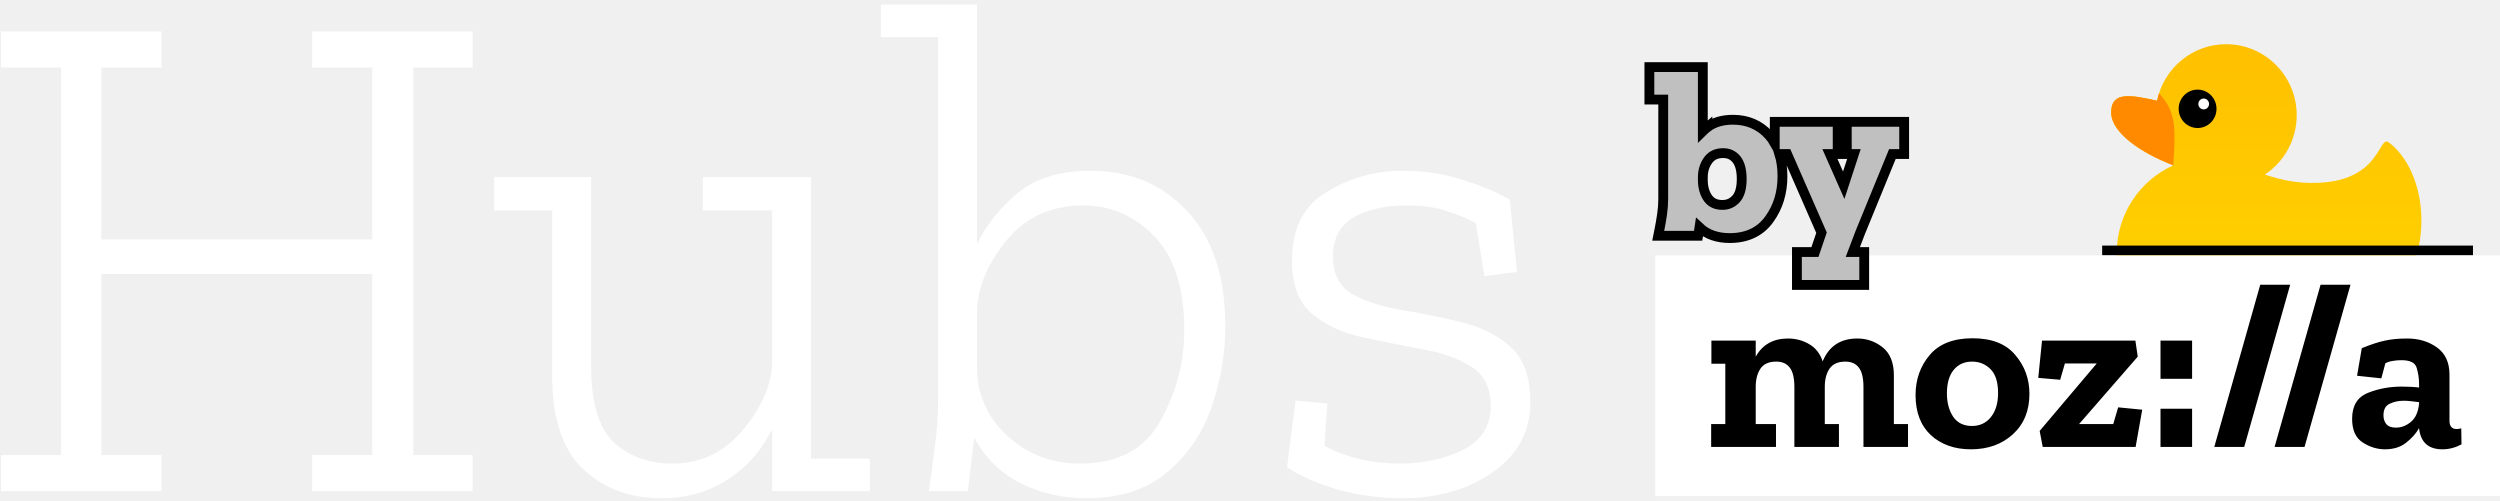
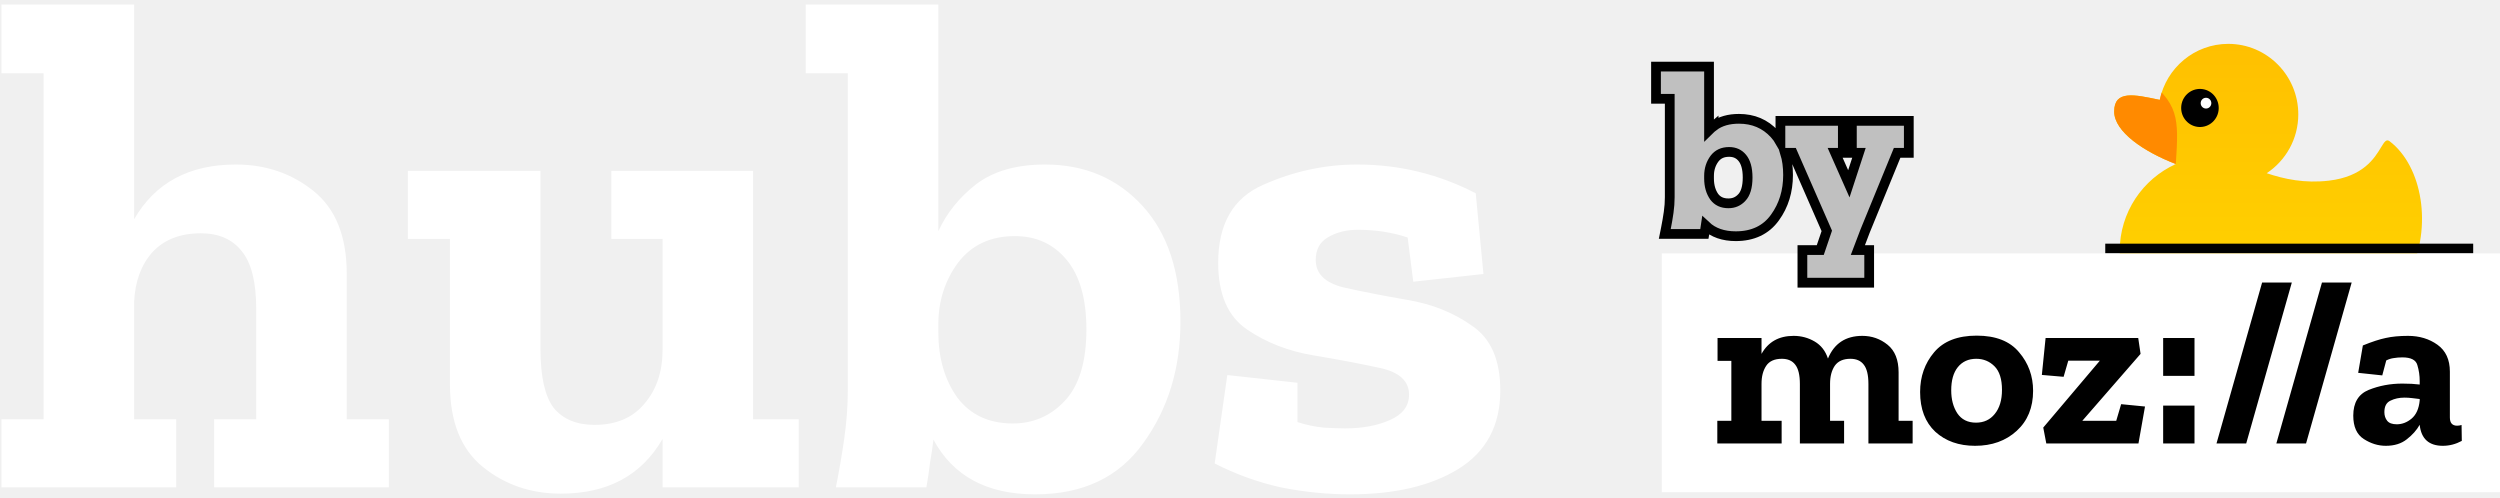
- <svg xmlns="http://www.w3.org/2000/svg" width="509" height="102" viewBox="0 0 509 102" version="1.1">
+ <svg xmlns="http://www.w3.org/2000/svg" width="513" height="102" viewBox="0 0 513 102" version="1.1">
  <g data-name="Canvas" fill="none">
    <g data-name="logo">
      <g data-name="ducky">
        <g data-name="Group 2">
          <g data-name="noun_12039_cc">
            <g data-name="Subtract">
-               <path fill-rule="evenodd" clip-rule="evenodd" d="M 54.74 21.273C 55.434 20.128 55.838 19.46 56.522 19.983C 63.218 25.09 65.401 37.539 60.541 47.362C 59.254 49.963 57.566 52.164 55.572 54.014C 54.268 53.941 53.022 53.672 51.883 53.242L 51.883 48.382C 51.33 49.69 50.421 50.864 49.255 51.831C 47.981 50.899 46.992 49.718 46.421 48.382L 46.421 53.554C 44.822 54.244 43.006 54.635 41.097 54.635C 36.167 54.635 31.853 52.029 30.312 48.382C 28.771 52.029 24.457 54.635 19.527 54.635C 14.596 54.635 10.282 52.029 8.742 48.382C 7.936 50.29 6.371 51.913 4.356 53.026C 2.32 50.072 1.131 46.521 1.131 42.539C 1.131 34.568 5.869 27.713 12.662 24.66C 6.137 22.168 0 18.037 0 13.89C 0 9.514 4.026 10.367 9.055 11.433L 9.351 11.495C 10.71 4.932 16.488 0 23.414 0C 31.349 0 37.78 6.475 37.78 14.461C 37.78 19.514 35.202 23.955 31.3 26.541C 34.867 27.747 39.084 28.655 44.058 28.07C 51.126 27.238 53.441 23.417 54.74 21.273Z" transform="translate(429.829 9)" fill="url(#paint0_linear)" />
+               <path fill-rule="evenodd" clip-rule="evenodd" d="M 54.74 21.273C 55.434 20.128 55.838 19.46 56.522 19.983C 63.218 25.09 65.401 37.539 60.541 47.362C 59.254 49.963 57.566 52.164 55.572 54.014C 54.268 53.941 53.022 53.672 51.883 53.242L 51.883 48.382C 51.33 49.69 50.421 50.864 49.255 51.831C 47.981 50.899 46.992 49.718 46.421 48.382L 46.421 53.554C 44.822 54.244 43.006 54.635 41.097 54.635C 36.167 54.635 31.853 52.029 30.312 48.382C 28.771 52.029 24.457 54.635 19.527 54.635C 14.596 54.635 10.282 52.029 8.742 48.382C 7.936 50.29 6.371 51.913 4.356 53.026C 2.32 50.072 1.131 46.521 1.131 42.539C 1.131 34.568 5.869 27.713 12.662 24.66C 6.137 22.168 0 18.037 0 13.89C 0 9.514 4.026 10.367 9.055 11.433L 9.351 11.495C 10.71 4.932 16.488 0 23.414 0C 31.349 0 37.78 6.475 37.78 14.461C 37.78 19.514 35.202 23.955 31.3 26.541C 34.867 27.747 39.084 28.655 44.058 28.07C 51.126 27.238 53.441 23.417 54.74 21.273Z" transform="translate(433.829 9)" fill="url(#paint0_linear)" />
            </g>
          </g>
          <g data-name="Ellipse">
-             <ellipse cx="3.852" cy="3.908" rx="3.852" ry="3.908" transform="matrix(0.998707 0.0508408 -0.0486501 0.998816 443.772 18.0556)" fill="black" />
+             <ellipse cx="3.852" cy="3.908" rx="3.852" ry="3.908" transform="matrix(0.998707 0.0508408 -0.0486501 0.998816 447.772 18.0556)" fill="black" />
          </g>
          <g data-name="Mask Group">
-             <mask id="mask0" mask-type="alpha" maskUnits="userSpaceOnUse" x="421" y="15" width="22" height="49">
+             <mask id="mask0" mask-type="alpha" maskUnits="userSpaceOnUse" x="425" y="15" width="22" height="49">
              <g data-name="Vector">
-                 <path d="M 5.756 16.847C 4.854 18.616 4.239 20.428 3.851 22.244L 9.147 47.486C 9.602 48.354 9.734 48.626 9.284 48.135L 9.147 47.486C 7.487 44.316 1.518 33.192 3.851 22.244L 0 3.887L 13.889 0C 21.157 5.659 21.213 8.303 20.564 18.034C 12.139 20.235 8.763 10.945 5.756 16.847Z" transform="translate(421.915 15.6221)" fill="#C4C4C4" />
+                 <path d="M 5.756 16.847C 4.854 18.616 4.239 20.428 3.851 22.244L 9.147 47.486C 9.602 48.354 9.734 48.626 9.284 48.135L 9.147 47.486C 7.487 44.316 1.518 33.192 3.851 22.244L 0 3.887L 13.889 0C 21.157 5.659 21.213 8.303 20.564 18.034C 12.139 20.235 8.763 10.945 5.756 16.847Z" transform="translate(425.915 15.6221)" fill="#C4C4C4" />
              </g>
            </mask>
            <g mask="url(#mask0)">
              <g data-name="Vector">
-                 <path d="M 56.522 19.983C 54.557 18.483 54.901 26.793 44.058 28.07C 39.084 28.655 34.867 27.747 31.3 26.541C 35.202 23.955 37.78 19.514 37.78 14.461C 37.78 6.475 31.349 2.07491e-08 23.414 2.07491e-08C 16.488 2.07491e-08 10.71 4.932 9.351 11.495C 4.185 10.402 -4.54742e-09 9.428 -4.54742e-09 13.89C -4.54742e-09 18.037 6.137 22.168 12.662 24.66C 5.869 27.713 1.131 34.568 1.131 42.539C 1.131 53.351 9.898 60.992 20.581 62.116C 35.75 63.712 53.745 61.097 60.541 47.362C 65.401 37.539 63.218 25.09 56.522 19.983Z" transform="translate(429.829 9)" fill="#FF8A00" />
+                 <path d="M 56.522 19.983C 54.557 18.483 54.901 26.793 44.058 28.07C 39.084 28.655 34.867 27.747 31.3 26.541C 35.202 23.955 37.78 19.514 37.78 14.461C 37.78 6.475 31.349 2.07491e-08 23.414 2.07491e-08C 16.488 2.07491e-08 10.71 4.932 9.351 11.495C 4.185 10.402 -4.54742e-09 9.428 -4.54742e-09 13.89C -4.54742e-09 18.037 6.137 22.168 12.662 24.66C 5.869 27.713 1.131 34.568 1.131 42.539C 1.131 53.351 9.898 60.992 20.581 62.116C 35.75 63.712 53.745 61.097 60.541 47.362C 65.401 37.539 63.218 25.09 56.522 19.983Z" transform="translate(433.829 9)" fill="#FF8A00" />
              </g>
            </g>
          </g>
          <g data-name="Ellipse">
-             <ellipse cx="1.092" cy="1.106" rx="1.092" ry="1.106" transform="translate(447.581 20.0621)" fill="white" />
+             <ellipse cx="1.092" cy="1.106" rx="1.092" ry="1.106" transform="translate(451.581 20.0621)" fill="white" />
          </g>
        </g>
      </g>
      <g data-name="duck border">
-         <path d="M 0 0L 75.5 0" stroke-width="2" transform="translate(428 51)" stroke="black" />
+         <path d="M 0 0L 75.5 0" stroke-width="2" transform="translate(432 51)" stroke="black" />
      </g>
      <g data-name="Text">
        <g data-name="moz logo">
          <g data-name="Rectangle 2.1">
-             <rect width="172" height="49" transform="translate(337 52)" fill="white" />
+             <rect width="172" height="49" transform="translate(341 52)" fill="white" />
          </g>
          <g data-name="moz://a">
-             <path d="M 41.472 45L 32.4 45L 32.4 32.808C 32.4 30.952 32.08 29.624 31.44 28.824C 30.832 28.024 29.92 27.624 28.704 27.624C 27.232 27.624 26.16 28.104 25.488 29.064C 24.848 30.024 24.528 31.256 24.528 32.76L 24.528 40.344L 27.408 40.344L 27.408 45L 18.336 45L 18.336 32.808C 18.336 30.952 18.016 29.624 17.376 28.824C 16.768 28.024 15.856 27.624 14.64 27.624C 13.136 27.624 12.064 28.104 11.424 29.064C 10.784 30.024 10.464 31.256 10.464 32.76L 10.464 40.344L 14.592 40.344L 14.592 45L 1.392 45L 1.392 40.344L 4.272 40.344L 4.272 28.056L 1.44 28.056L 1.44 23.352L 10.464 23.352L 10.464 26.616C 11.84 24.152 14.032 22.92 17.04 22.92C 18.608 22.92 20.048 23.304 21.36 24.072C 22.672 24.84 23.584 26.008 24.096 27.576C 25.376 24.472 27.728 22.92 31.152 22.92C 33.104 22.92 34.832 23.528 36.336 24.744C 37.84 25.96 38.592 27.848 38.592 30.408L 38.592 40.344L 41.472 40.344L 41.472 45ZM 66.191 34.2C 66.191 37.624 65.071 40.36 62.831 42.408C 60.591 44.456 57.743 45.48 54.287 45.48C 50.959 45.48 48.239 44.52 46.127 42.6C 44.047 40.648 43.007 37.928 43.007 34.44C 43.007 31.272 43.967 28.552 45.887 26.28C 47.807 24.008 50.719 22.872 54.623 22.872C 58.527 22.872 61.423 24.008 63.311 26.28C 65.231 28.52 66.191 31.16 66.191 34.2ZM 59.807 34.008C 59.807 31.8 59.295 30.184 58.271 29.16C 57.247 28.136 55.999 27.624 54.527 27.624C 52.927 27.624 51.663 28.2 50.735 29.352C 49.839 30.472 49.391 32.056 49.391 34.104C 49.391 35.96 49.807 37.528 50.639 38.808C 51.503 40.088 52.783 40.728 54.479 40.728C 56.079 40.728 57.359 40.136 58.319 38.952C 59.311 37.736 59.807 36.088 59.807 34.008ZM 87.812 45L 68.9 45L 68.276 41.736L 79.892 28.008L 73.412 28.008L 72.452 31.32L 67.988 30.936L 68.756 23.352L 87.764 23.352L 88.244 26.616L 76.292 40.344L 83.252 40.344L 84.26 36.936L 89.156 37.416L 87.812 45ZM 92.879 31.128L 92.879 23.352L 99.311 23.352L 99.311 31.128L 92.879 31.128ZM 92.879 45L 92.879 37.224L 99.311 37.224L 99.311 45L 92.879 45ZM 119.281 11.976L 109.921 45L 103.825 45L 113.185 11.976L 119.281 11.976ZM 131.562 11.976L 122.202 45L 116.106 45L 125.466 11.976L 131.562 11.976ZM 133.858 24.888C 135.746 24.12 137.314 23.608 138.562 23.352C 139.842 23.064 141.362 22.92 143.122 22.92C 145.458 22.92 147.474 23.528 149.17 24.744C 150.866 25.96 151.714 27.8 151.714 30.264L 151.714 39.672C 151.714 40.792 152.21 41.352 153.202 41.352C 153.49 41.352 153.794 41.304 154.114 41.208L 154.162 44.472C 152.914 45.144 151.618 45.48 150.274 45.48C 147.426 45.48 145.842 44.056 145.522 41.208L 145.522 41.16C 144.914 42.248 144.034 43.24 142.882 44.136C 141.762 45.032 140.322 45.48 138.562 45.48C 136.994 45.48 135.49 45.016 134.05 44.088C 132.61 43.16 131.89 41.56 131.89 39.288C 131.89 36.632 132.946 34.872 135.058 34.008C 137.202 33.144 139.506 32.712 141.97 32.712C 143.346 32.712 144.53 32.776 145.522 32.904L 145.522 32.184C 145.522 31.064 145.362 29.976 145.042 28.92C 144.754 27.864 143.73 27.336 141.97 27.336C 141.33 27.336 140.738 27.384 140.194 27.48C 139.682 27.544 139.17 27.704 138.658 27.96L 137.842 31.032L 132.898 30.504L 133.858 24.888ZM 145.522 36.168L 145.522 35.88C 145.01 35.816 144.482 35.752 143.938 35.688C 143.426 35.624 142.914 35.592 142.402 35.592C 141.314 35.592 140.354 35.8 139.522 36.216C 138.69 36.6 138.274 37.384 138.274 38.568C 138.274 39.272 138.466 39.864 138.85 40.344C 139.234 40.824 139.89 41.064 140.818 41.064C 141.906 41.064 142.914 40.68 143.842 39.912C 144.802 39.112 145.362 37.864 145.522 36.168Z" transform="translate(347 46)" fill="black" />
+             <path d="M 41.472 45L 32.4 45L 32.4 32.808C 32.4 30.952 32.08 29.624 31.44 28.824C 30.832 28.024 29.92 27.624 28.704 27.624C 27.232 27.624 26.16 28.104 25.488 29.064C 24.848 30.024 24.528 31.256 24.528 32.76L 24.528 40.344L 27.408 40.344L 27.408 45L 18.336 45L 18.336 32.808C 18.336 30.952 18.016 29.624 17.376 28.824C 16.768 28.024 15.856 27.624 14.64 27.624C 13.136 27.624 12.064 28.104 11.424 29.064C 10.784 30.024 10.464 31.256 10.464 32.76L 10.464 40.344L 14.592 40.344L 14.592 45L 1.392 45L 1.392 40.344L 4.272 40.344L 4.272 28.056L 1.44 28.056L 1.44 23.352L 10.464 23.352L 10.464 26.616C 11.84 24.152 14.032 22.92 17.04 22.92C 18.608 22.92 20.048 23.304 21.36 24.072C 22.672 24.84 23.584 26.008 24.096 27.576C 25.376 24.472 27.728 22.92 31.152 22.92C 33.104 22.92 34.832 23.528 36.336 24.744C 37.84 25.96 38.592 27.848 38.592 30.408L 38.592 40.344L 41.472 40.344L 41.472 45ZM 66.191 34.2C 66.191 37.624 65.071 40.36 62.831 42.408C 60.591 44.456 57.743 45.48 54.287 45.48C 50.959 45.48 48.239 44.52 46.127 42.6C 44.047 40.648 43.007 37.928 43.007 34.44C 43.007 31.272 43.967 28.552 45.887 26.28C 47.807 24.008 50.719 22.872 54.623 22.872C 58.527 22.872 61.423 24.008 63.311 26.28C 65.231 28.52 66.191 31.16 66.191 34.2ZM 59.807 34.008C 59.807 31.8 59.295 30.184 58.271 29.16C 57.247 28.136 55.999 27.624 54.527 27.624C 52.927 27.624 51.663 28.2 50.735 29.352C 49.839 30.472 49.391 32.056 49.391 34.104C 49.391 35.96 49.807 37.528 50.639 38.808C 51.503 40.088 52.783 40.728 54.479 40.728C 56.079 40.728 57.359 40.136 58.319 38.952C 59.311 37.736 59.807 36.088 59.807 34.008ZM 87.812 45L 68.9 45L 68.276 41.736L 79.892 28.008L 73.412 28.008L 72.452 31.32L 67.988 30.936L 68.756 23.352L 87.764 23.352L 88.244 26.616L 76.292 40.344L 83.252 40.344L 84.26 36.936L 89.156 37.416L 87.812 45ZM 92.879 31.128L 92.879 23.352L 99.311 23.352L 99.311 31.128L 92.879 31.128ZM 92.879 45L 92.879 37.224L 99.311 37.224L 99.311 45L 92.879 45ZM 119.281 11.976L 109.921 45L 103.825 45L 113.185 11.976L 119.281 11.976ZM 131.562 11.976L 122.202 45L 116.106 45L 125.466 11.976L 131.562 11.976ZM 133.858 24.888C 135.746 24.12 137.314 23.608 138.562 23.352C 139.842 23.064 141.362 22.92 143.122 22.92C 145.458 22.92 147.474 23.528 149.17 24.744C 150.866 25.96 151.714 27.8 151.714 30.264L 151.714 39.672C 151.714 40.792 152.21 41.352 153.202 41.352C 153.49 41.352 153.794 41.304 154.114 41.208L 154.162 44.472C 152.914 45.144 151.618 45.48 150.274 45.48C 147.426 45.48 145.842 44.056 145.522 41.208L 145.522 41.16C 144.914 42.248 144.034 43.24 142.882 44.136C 141.762 45.032 140.322 45.48 138.562 45.48C 136.994 45.48 135.49 45.016 134.05 44.088C 132.61 43.16 131.89 41.56 131.89 39.288C 131.89 36.632 132.946 34.872 135.058 34.008C 137.202 33.144 139.506 32.712 141.97 32.712C 143.346 32.712 144.53 32.776 145.522 32.904L 145.522 32.184C 145.522 31.064 145.362 29.976 145.042 28.92C 144.754 27.864 143.73 27.336 141.97 27.336C 141.33 27.336 140.738 27.384 140.194 27.48C 139.682 27.544 139.17 27.704 138.658 27.96L 137.842 31.032L 132.898 30.504L 133.858 24.888ZM 145.522 36.168L 145.522 35.88C 145.01 35.816 144.482 35.752 143.938 35.688C 143.426 35.624 142.914 35.592 142.402 35.592C 141.314 35.592 140.354 35.8 139.522 36.216C 138.69 36.6 138.274 37.384 138.274 38.568C 138.274 39.272 138.466 39.864 138.85 40.344C 139.234 40.824 139.89 41.064 140.818 41.064C 141.906 41.064 142.914 40.68 143.842 39.912C 144.802 39.112 145.362 37.864 145.522 36.168Z" transform="translate(351 46)" fill="black" />
          </g>
        </g>
        <g data-name="by">
-           <path fill-rule="evenodd" clip-rule="evenodd" d="M 9.695 23.716C 9.982 23.432 10.29 23.162 10.619 22.907L 10.63 22.898L 10.63 22.899C 12.01 21.854 13.778 21.38 15.839 21.38C 18.763 21.38 21.215 22.408 23.11 24.478C 23.582 24.994 23.992 25.557 24.341 26.165L 24.341 22.803L 24.341 21.803L 25.341 21.803L 36.151 21.803L 37.151 21.803L 37.151 22.803L 37.151 27.362L 37.151 28.362L 36.151 28.362L 35.572 28.362L 38.382 34.715L 40.459 28.362L 40.005 28.362L 39.005 28.362L 39.005 27.362L 39.005 22.803L 39.005 21.803L 40.005 21.803L 49.687 21.803L 50.687 21.803L 50.687 22.803L 50.687 27.362L 50.687 28.362L 49.687 28.362L 48.291 28.362L 41.735 44.367L 40.234 48.311L 41.556 48.311L 42.556 48.311L 42.556 49.311L 42.556 54.011L 42.556 55.011L 41.556 55.011L 29.853 55.011L 28.853 55.011L 28.853 54.011L 28.853 49.311L 28.853 48.311L 29.853 48.311L 32.521 48.311L 33.858 44.375L 26.849 28.362L 25.341 28.362L 25.288 28.362C 25.707 29.723 25.91 31.244 25.91 32.908C 25.91 36.227 25.027 39.147 23.231 41.623C 21.386 44.211 18.647 45.47 15.181 45.47C 12.643 45.47 10.557 44.761 9.02 43.308C 8.978 43.596 8.932 43.885 8.881 44.174L 8.735 45L 7.896 45L 1.833 45L 0.613 45L 0.852 43.804C 1.068 42.725 1.253 41.647 1.407 40.569C 1.557 39.517 1.632 38.483 1.632 37.467L 1.632 17.27L -0.188 17.27L -1.188 17.27L -1.188 16.27L -1.188 11.664L -1.188 10.664L -0.188 10.664L 8.695 10.664L 9.695 10.664L 9.695 11.664L 9.695 23.716ZM 16.425 37.535L 16.426 37.534C 17.151 36.763 17.612 35.462 17.612 33.425C 17.612 31.514 17.198 30.226 16.524 29.408C 15.846 28.585 14.976 28.174 13.818 28.174C 12.472 28.174 11.512 28.646 10.811 29.56C 10.071 30.567 9.695 31.732 9.695 33.096L 9.695 33.613C 9.695 35.161 10.071 36.402 10.77 37.392C 11.437 38.267 12.362 38.723 13.677 38.723C 14.78 38.723 15.675 38.335 16.425 37.535Z" transform="translate(337 3)" fill="#C0C0C0" />
-           <path fill-rule="evenodd" clip-rule="evenodd" d="M 9.695 23.716C 9.982 23.432 10.29 23.162 10.619 22.907L 10.63 22.898L 10.63 22.899C 12.01 21.854 13.778 21.38 15.839 21.38C 18.763 21.38 21.215 22.408 23.11 24.478C 23.582 24.994 23.992 25.557 24.341 26.165L 24.341 22.803L 24.341 21.803L 25.341 21.803L 36.151 21.803L 37.151 21.803L 37.151 22.803L 37.151 27.362L 37.151 28.362L 36.151 28.362L 35.572 28.362L 38.382 34.715L 40.459 28.362L 40.005 28.362L 39.005 28.362L 39.005 27.362L 39.005 22.803L 39.005 21.803L 40.005 21.803L 49.687 21.803L 50.687 21.803L 50.687 22.803L 50.687 27.362L 50.687 28.362L 49.687 28.362L 48.291 28.362L 41.735 44.367L 40.234 48.311L 41.556 48.311L 42.556 48.311L 42.556 49.311L 42.556 54.011L 42.556 55.011L 41.556 55.011L 29.853 55.011L 28.853 55.011L 28.853 54.011L 28.853 49.311L 28.853 48.311L 29.853 48.311L 32.521 48.311L 33.858 44.375L 26.849 28.362L 25.341 28.362L 25.288 28.362C 25.707 29.723 25.91 31.244 25.91 32.908C 25.91 36.227 25.027 39.147 23.231 41.623C 21.386 44.211 18.647 45.47 15.181 45.47C 12.643 45.47 10.557 44.761 9.02 43.308C 8.978 43.596 8.932 43.885 8.881 44.174L 8.735 45L 7.896 45L 1.833 45L 0.613 45L 0.852 43.804C 1.068 42.725 1.253 41.647 1.407 40.569C 1.557 39.517 1.632 38.483 1.632 37.467L 1.632 17.27L -0.188 17.27L -1.188 17.27L -1.188 16.27L -1.188 11.664L -1.188 10.664L -0.188 10.664L 8.695 10.664L 9.695 10.664L 9.695 11.664L 9.695 23.716ZM 16.425 37.535L 16.426 37.534C 17.151 36.763 17.612 35.462 17.612 33.425C 17.612 31.514 17.198 30.226 16.524 29.408C 15.846 28.585 14.976 28.174 13.818 28.174C 12.472 28.174 11.512 28.646 10.811 29.56C 10.071 30.567 9.695 31.732 9.695 33.096L 9.695 33.613C 9.695 35.161 10.071 36.402 10.77 37.392C 11.437 38.267 12.362 38.723 13.677 38.723C 14.78 38.723 15.675 38.335 16.425 37.535Z" stroke-width="2" stroke-miterlimit="8" transform="translate(337 3)" stroke="black" />
+           <path fill-rule="evenodd" clip-rule="evenodd" d="M 9.695 23.716C 9.982 23.432 10.29 23.162 10.619 22.907L 10.63 22.898L 10.63 22.899C 12.01 21.854 13.778 21.38 15.839 21.38C 18.763 21.38 21.215 22.408 23.11 24.478C 23.582 24.994 23.992 25.557 24.341 26.165L 24.341 22.803L 24.341 21.803L 25.341 21.803L 36.151 21.803L 37.151 21.803L 37.151 22.803L 37.151 27.362L 37.151 28.362L 36.151 28.362L 35.572 28.362L 38.382 34.715L 40.459 28.362L 40.005 28.362L 39.005 28.362L 39.005 27.362L 39.005 22.803L 39.005 21.803L 40.005 21.803L 49.687 21.803L 50.687 21.803L 50.687 22.803L 50.687 27.362L 50.687 28.362L 49.687 28.362L 48.291 28.362L 41.735 44.367L 40.234 48.311L 41.556 48.311L 42.556 48.311L 42.556 49.311L 42.556 54.011L 42.556 55.011L 41.556 55.011L 29.853 55.011L 28.853 55.011L 28.853 54.011L 28.853 49.311L 28.853 48.311L 29.853 48.311L 32.521 48.311L 33.858 44.375L 26.849 28.362L 25.341 28.362L 25.288 28.362C 25.707 29.723 25.91 31.244 25.91 32.908C 25.91 36.227 25.027 39.147 23.231 41.623C 21.386 44.211 18.647 45.47 15.181 45.47C 12.643 45.47 10.557 44.761 9.02 43.308C 8.978 43.596 8.932 43.885 8.881 44.174L 8.735 45L 7.896 45L 1.833 45L 0.613 45L 0.852 43.804C 1.068 42.725 1.253 41.647 1.407 40.569C 1.557 39.517 1.632 38.483 1.632 37.467L 1.632 17.27L -0.188 17.27L -1.188 17.27L -1.188 16.27L -1.188 11.664L -1.188 10.664L -0.188 10.664L 8.695 10.664L 9.695 10.664L 9.695 11.664L 9.695 23.716ZM 16.425 37.535L 16.426 37.534C 17.151 36.763 17.612 35.462 17.612 33.425C 17.612 31.514 17.198 30.226 16.524 29.408C 15.846 28.585 14.976 28.174 13.818 28.174C 12.472 28.174 11.512 28.646 10.811 29.56C 10.071 30.567 9.695 31.732 9.695 33.096L 9.695 33.613C 9.695 35.161 10.071 36.402 10.77 37.392C 11.437 38.267 12.362 38.723 13.677 38.723C 14.78 38.723 15.675 38.335 16.425 37.535Z" transform="translate(341 3)" fill="#C0C0C0" />
+           <path fill-rule="evenodd" clip-rule="evenodd" d="M 9.695 23.716C 9.982 23.432 10.29 23.162 10.619 22.907L 10.63 22.898L 10.63 22.899C 12.01 21.854 13.778 21.38 15.839 21.38C 18.763 21.38 21.215 22.408 23.11 24.478C 23.582 24.994 23.992 25.557 24.341 26.165L 24.341 22.803L 24.341 21.803L 25.341 21.803L 36.151 21.803L 37.151 21.803L 37.151 22.803L 37.151 27.362L 37.151 28.362L 36.151 28.362L 35.572 28.362L 38.382 34.715L 40.459 28.362L 40.005 28.362L 39.005 28.362L 39.005 27.362L 39.005 22.803L 39.005 21.803L 40.005 21.803L 49.687 21.803L 50.687 21.803L 50.687 22.803L 50.687 27.362L 50.687 28.362L 49.687 28.362L 48.291 28.362L 41.735 44.367L 40.234 48.311L 41.556 48.311L 42.556 48.311L 42.556 49.311L 42.556 54.011L 42.556 55.011L 41.556 55.011L 29.853 55.011L 28.853 55.011L 28.853 54.011L 28.853 49.311L 28.853 48.311L 29.853 48.311L 32.521 48.311L 33.858 44.375L 26.849 28.362L 25.341 28.362L 25.288 28.362C 25.707 29.723 25.91 31.244 25.91 32.908C 25.91 36.227 25.027 39.147 23.231 41.623C 21.386 44.211 18.647 45.47 15.181 45.47C 12.643 45.47 10.557 44.761 9.02 43.308C 8.978 43.596 8.932 43.885 8.881 44.174L 8.735 45L 7.896 45L 1.833 45L 0.613 45L 0.852 43.804C 1.068 42.725 1.253 41.647 1.407 40.569C 1.557 39.517 1.632 38.483 1.632 37.467L 1.632 17.27L -0.188 17.27L -1.188 17.27L -1.188 16.27L -1.188 11.664L -1.188 10.664L -0.188 10.664L 8.695 10.664L 9.695 10.664L 9.695 11.664L 9.695 23.716ZM 16.425 37.535L 16.426 37.534C 17.151 36.763 17.612 35.462 17.612 33.425C 17.612 31.514 17.198 30.226 16.524 29.408C 15.846 28.585 14.976 28.174 13.818 28.174C 12.472 28.174 11.512 28.646 10.811 29.56C 10.071 30.567 9.695 31.732 9.695 33.096L 9.695 33.613C 9.695 35.161 10.071 36.402 10.77 37.392C 11.437 38.267 12.362 38.723 13.677 38.723C 14.78 38.723 15.675 38.335 16.425 37.535Z" stroke-width="2" stroke-miterlimit="8" transform="translate(341 3)" stroke="black" />
        </g>
-         <g data-name="Hubs">
-           <path d="M 102.24 136L 69.552 136L 69.552 128.656L 81.792 128.656L 81.792 91.792L 26.64 91.792L 26.64 128.656L 38.88 128.656L 38.88 136L 6.192 136L 6.192 128.656L 18.432 128.656L 18.432 49.744L 6.192 49.744L 6.192 42.4L 38.88 42.4L 38.88 49.744L 26.64 49.744L 26.64 84.736L 81.792 84.736L 81.792 49.744L 69.552 49.744L 69.552 42.4L 102.24 42.4L 102.24 49.744L 90.144 49.744L 90.144 128.656L 102.24 128.656L 102.24 136ZM 183.085 136L 163.213 136L 163.213 123.328C 161.197 127.552 158.221 130.96 154.285 133.552C 150.349 136.144 145.789 137.44 140.605 137.44C 134.269 137.44 128.989 135.472 124.765 131.536C 120.541 127.6 118.429 121.264 118.429 112.528L 118.429 78.832L 106.621 78.832L 106.621 72.064L 126.349 72.064L 126.349 110.656C 126.349 117.952 127.885 123.088 130.957 126.064C 134.125 128.944 138.109 130.384 142.909 130.384C 148.669 130.384 153.421 128.128 157.165 123.616C 161.005 119.104 163.021 114.544 163.213 109.936L 163.213 78.832L 149.101 78.832L 149.101 72.064L 171.133 72.064L 171.133 129.376L 183.085 129.376L 183.085 136ZM 255.472 102.448C 255.472 107.92 254.56 113.344 252.736 118.72C 250.912 124.096 247.888 128.56 243.664 132.112C 239.536 135.664 234.064 137.44 227.248 137.44C 222.256 137.44 217.696 136.384 213.568 134.272C 209.536 132.16 206.464 129.088 204.352 125.056L 203.056 136L 195.136 136C 195.52 133.312 195.904 130.384 196.288 127.216C 196.768 123.952 197.008 120.784 197.008 117.712L 197.008 43.552L 185.344 43.552L 185.344 36.928L 204.928 36.928L 204.928 85.6C 206.944 81.664 209.728 78.208 213.28 75.232C 216.928 72.256 221.872 70.768 228.112 70.768C 236.08 70.768 242.608 73.504 247.696 78.976C 252.88 84.448 255.472 92.272 255.472 102.448ZM 247.12 103.168C 247.12 94.72 245.104 88.384 241.072 84.16C 237.04 79.936 232.192 77.824 226.528 77.824C 220.096 77.824 214.912 80.176 210.976 84.88C 207.136 89.584 205.12 94.336 204.928 99.136L 204.928 110.944C 204.928 116.32 206.992 120.928 211.12 124.768C 215.248 128.512 220.144 130.384 225.808 130.384C 233.584 130.384 239.056 127.504 242.224 121.744C 245.488 115.984 247.12 109.792 247.12 103.168ZM 317.578 117.856C 317.578 123.808 315.034 128.56 309.946 132.112C 304.955 135.664 298.763 137.44 291.371 137.44C 286.858 137.44 282.394 136.816 277.979 135.568C 273.658 134.224 270.346 132.736 268.043 131.104L 269.771 117.568L 276.25 118.144L 275.674 126.784C 280.186 129.184 285.322 130.384 291.082 130.384C 295.787 130.384 300.011 129.472 303.755 127.648C 307.595 125.728 309.515 122.752 309.515 118.72C 309.515 114.88 308.122 112.144 305.338 110.512C 302.65 108.88 299.29 107.728 295.258 107.056C 291.227 106.288 287.195 105.472 283.163 104.608C 279.227 103.744 275.866 102.16 273.082 99.856C 270.395 97.552 269.051 93.952 269.051 89.056C 269.051 82.528 271.403 77.872 276.107 75.088C 280.811 72.208 285.947 70.768 291.515 70.768C 295.931 70.768 300.059 71.392 303.898 72.64C 307.835 73.888 311.003 75.232 313.403 76.672L 314.843 91.36L 308.219 92.224L 306.491 81.424C 304.475 80.368 302.363 79.504 300.155 78.832C 297.947 78.16 295.403 77.824 292.523 77.824C 288.01 77.824 284.362 78.64 281.578 80.272C 278.794 81.904 277.402 84.544 277.402 88.192C 277.402 91.84 278.746 94.432 281.434 95.968C 284.122 97.408 287.482 98.464 291.515 99.136C 295.547 99.808 299.531 100.624 303.467 101.584C 307.499 102.544 310.859 104.224 313.547 106.624C 316.234 109.024 317.578 112.768 317.578 117.856Z" transform="translate(-6 -36)" fill="white" />
+         <g data-name="hubs">
+           <path d="M 81.792 136L 45.936 136L 45.936 122.032L 54.576 122.032L 54.576 99.424C 54.576 93.856 53.568 89.872 51.552 87.472C 49.632 85.072 46.848 83.872 43.2 83.872C 38.976 83.872 35.664 85.168 33.264 87.76C 30.96 90.352 29.712 93.76 29.52 97.984L 29.52 122.032L 38.16 122.032L 38.16 136L 2.304 136L 2.304 122.032L 10.944 122.032L 10.944 51.04L 2.304 51.04L 2.304 36.928L 29.52 36.928L 29.52 80.992C 33.84 73.504 40.8 69.76 50.4 69.76C 56.544 69.76 61.872 71.584 66.384 75.232C 70.896 78.88 73.152 84.544 73.152 92.224L 73.152 122.032L 81.792 122.032L 81.792 136ZM 165.896 136L 137.96 136L 137.96 126.064C 133.64 133.552 126.68 137.296 117.08 137.296C 110.936 137.296 105.608 135.472 101.096 131.824C 96.584 128.176 94.328 122.512 94.328 114.832L 94.328 85.024L 85.688 85.024L 85.688 71.056L 112.904 71.056L 112.904 107.632C 112.904 113.296 113.816 117.328 115.64 119.728C 117.56 122.032 120.344 123.184 123.992 123.184C 128.408 123.184 131.816 121.744 134.216 118.864C 136.712 115.984 137.96 112.288 137.96 107.776L 137.96 85.024L 127.448 85.024L 127.448 71.056L 156.536 71.056L 156.536 122.032L 165.896 122.032L 165.896 136ZM 244.226 102.016C 244.226 111.616 241.682 119.92 236.594 126.928C 231.602 133.936 224.21 137.44 214.418 137.44C 204.53 137.44 197.57 133.696 193.538 126.208C 193.346 127.84 193.106 129.472 192.818 131.104C 192.626 132.736 192.386 134.368 192.098 136L 173.522 136C 174.194 132.64 174.77 129.28 175.25 125.92C 175.73 122.56 175.97 119.248 175.97 115.984L 175.97 51.04L 167.33 51.04L 167.33 36.928L 194.546 36.928L 194.546 83.44C 196.274 79.696 198.866 76.48 202.322 73.792C 205.874 71.104 210.578 69.76 216.434 69.76C 224.594 69.76 231.266 72.592 236.45 78.256C 241.634 83.92 244.226 91.84 244.226 102.016ZM 224.93 103.6C 224.93 97.36 223.586 92.608 220.898 89.344C 218.21 86.08 214.658 84.448 210.242 84.448C 205.25 84.448 201.362 86.272 198.578 89.92C 195.89 93.568 194.546 97.792 194.546 102.592L 194.546 104.176C 194.546 109.456 195.842 113.92 198.434 117.568C 201.122 121.12 204.914 122.896 209.81 122.896C 214.034 122.896 217.586 121.36 220.466 118.288C 223.442 115.12 224.93 110.224 224.93 103.6ZM 309.859 116.128C 309.859 123.328 306.979 128.704 301.219 132.256C 295.555 135.712 288.163 137.44 279.043 137.44C 274.339 137.44 269.587 136.96 264.787 136C 260.083 134.944 255.571 133.312 251.251 131.104L 253.843 112.96L 268.243 114.544L 268.243 122.608C 269.971 123.184 271.795 123.568 273.715 123.76C 275.635 123.856 277.075 123.904 278.035 123.904C 281.587 123.904 284.659 123.328 287.251 122.176C 289.843 121.024 291.139 119.296 291.139 116.992C 291.139 114.208 289.171 112.384 285.235 111.52C 281.299 110.656 276.739 109.792 271.555 108.928C 266.371 108.064 261.811 106.288 257.875 103.6C 253.939 100.912 251.971 96.352 251.971 89.92C 251.971 81.952 255.043 76.624 261.187 73.936C 267.427 71.152 273.859 69.76 280.483 69.76C 289.123 69.76 297.235 71.728 304.819 75.664L 306.403 92.224L 292.003 93.808L 290.851 84.736C 287.683 83.68 284.275 83.152 280.627 83.152C 278.227 83.152 276.163 83.68 274.435 84.736C 272.803 85.696 271.987 87.232 271.987 89.344C 271.987 92.128 273.859 94 277.603 94.96C 281.443 95.824 285.859 96.688 290.851 97.552C 295.939 98.416 300.355 100.192 304.099 102.88C 307.939 105.472 309.859 109.888 309.859 116.128Z" transform="translate(-2 -36)" fill="white" />
        </g>
      </g>
    </g>
  </g>
  <defs>
    <linearGradient id="paint0_linear" x2="1" gradientUnits="userSpaceOnUse" gradientTransform="matrix(0 62.5308 -63.171 0 63.171 0)">
      <stop stop-color="#FFC000" />
      <stop offset="1" stop-color="#FFD600" />
    </linearGradient>
  </defs>
</svg>
